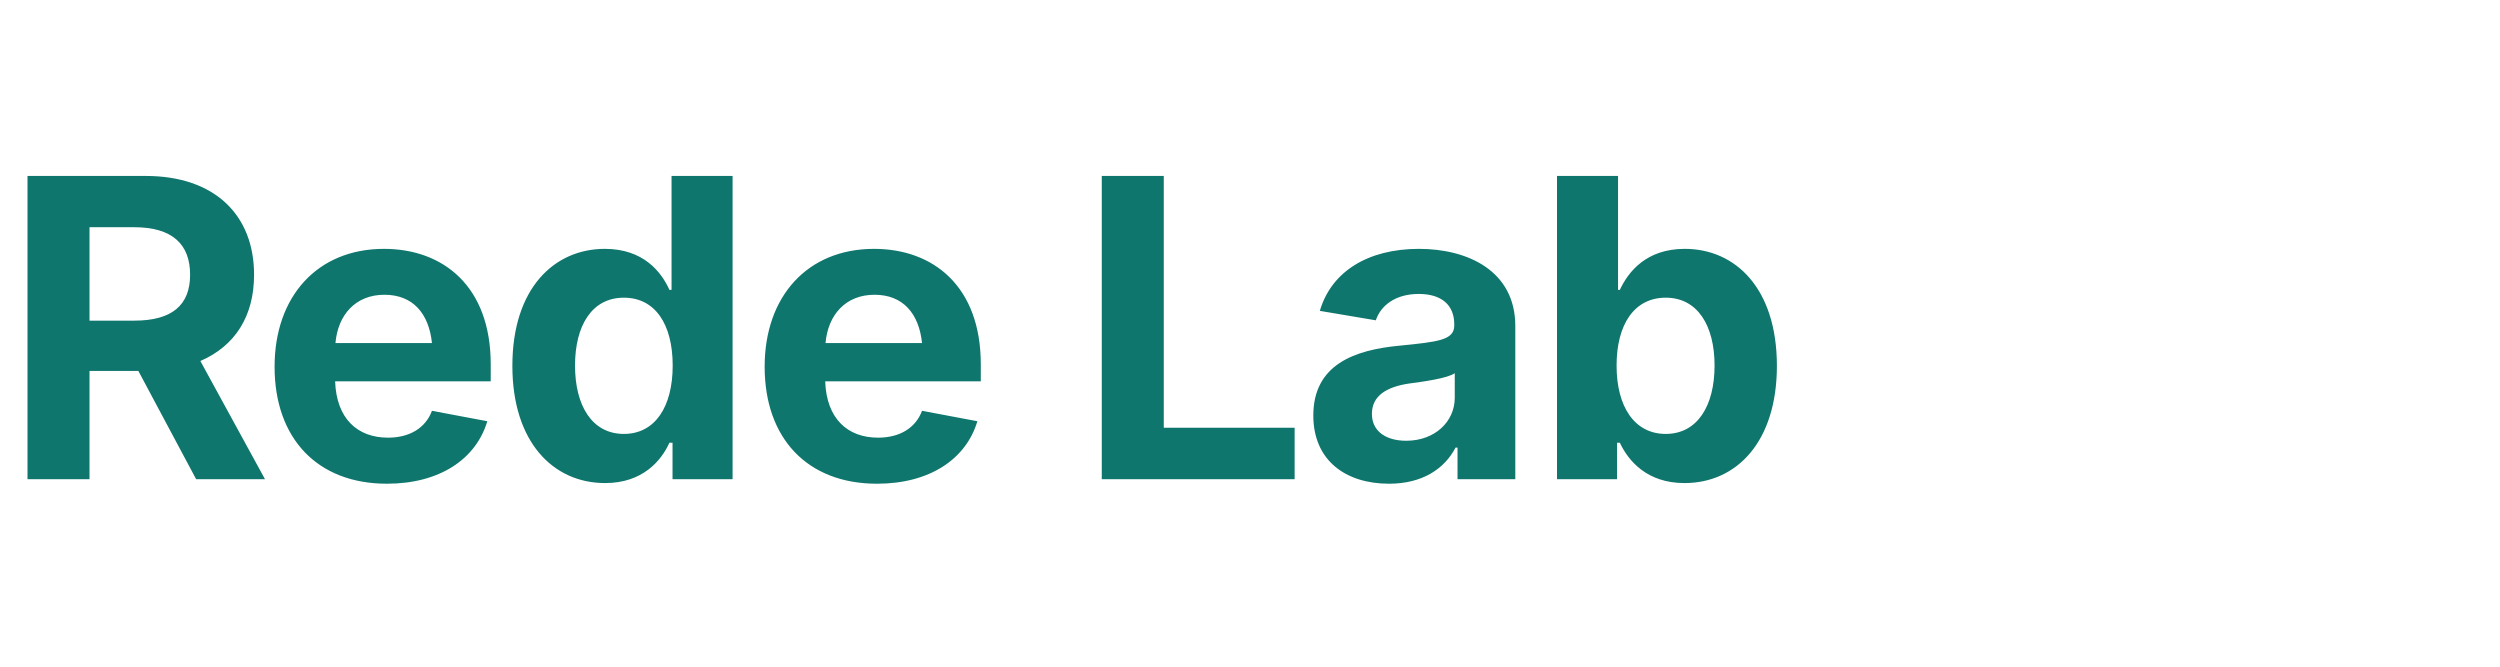
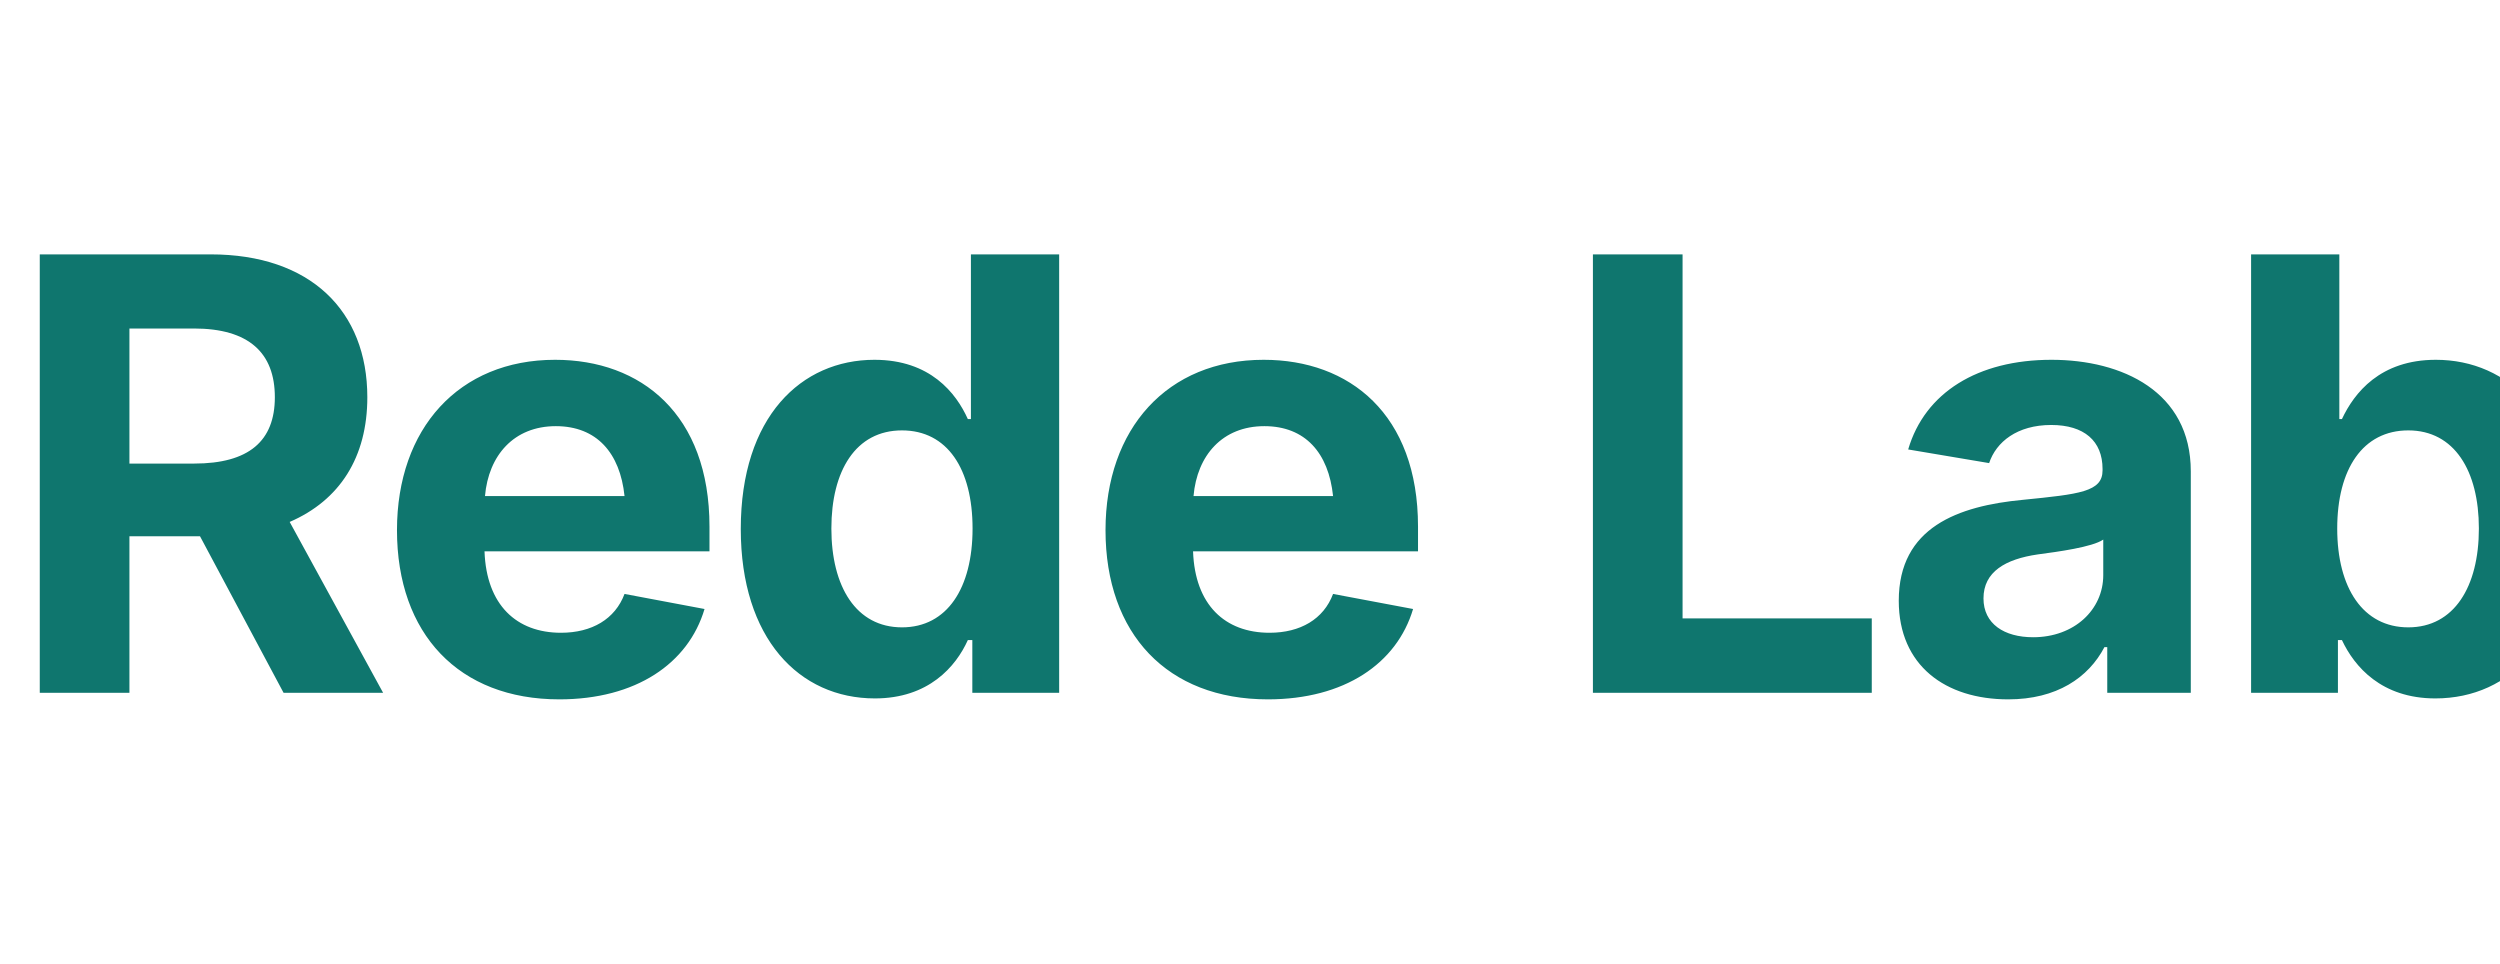
- <svg xmlns="http://www.w3.org/2000/svg" width="240" height="64" viewBox="0 0 240 64" role="img" aria-label="Rede Lab">
-   <text x="0" y="46" font-family="system-ui, -apple-system, 'Segoe UI', sans-serif" font-size="40" font-weight="700" letter-spacing="-1" fill="#0f766e">Rede Lab</text>
+ <svg xmlns="http://www.w3.org/2000/svg" width="166" height="64" viewBox="0 0 166 64" role="img" aria-label="Rede Lab">
+   <text x="0" y="46" font-family="system-ui, -apple-system, 'Segoe UI', sans-serif" font-size="40" font-weight="700" letter-spacing="-1" textLength="164" lengthAdjust="spacingAndGlyphs" fill="#0f766e">Rede Lab</text>
</svg>
